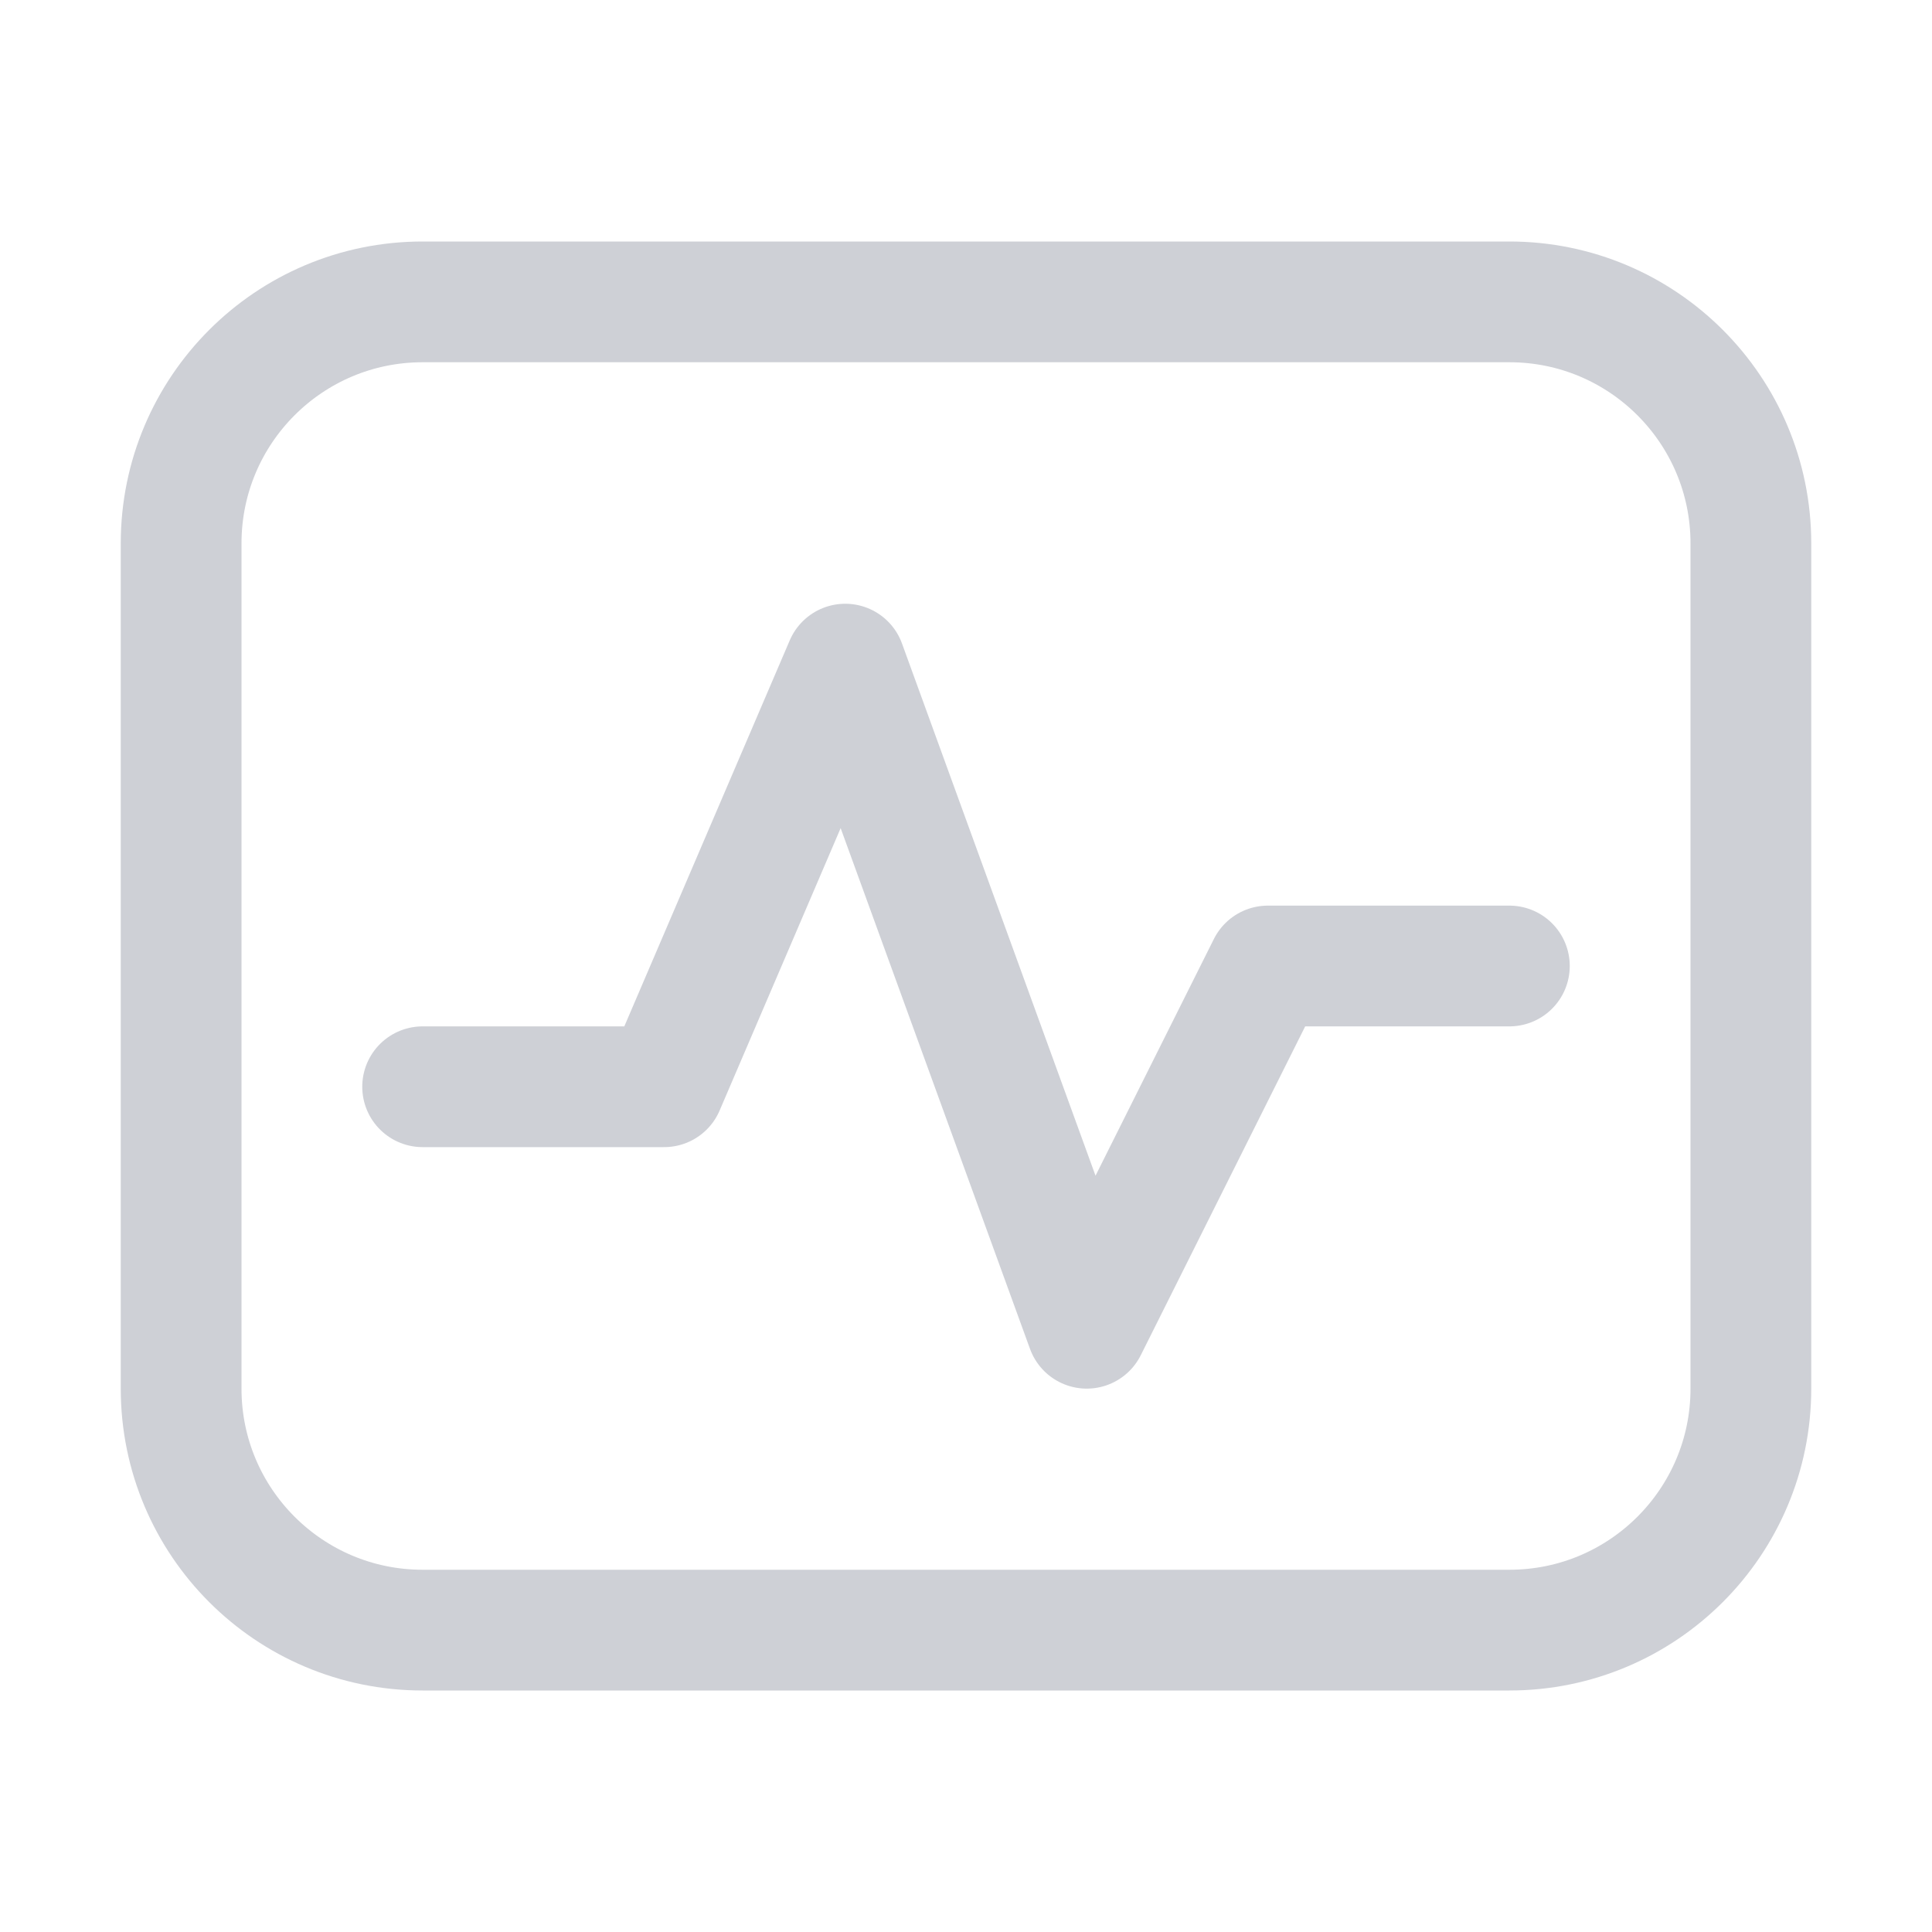
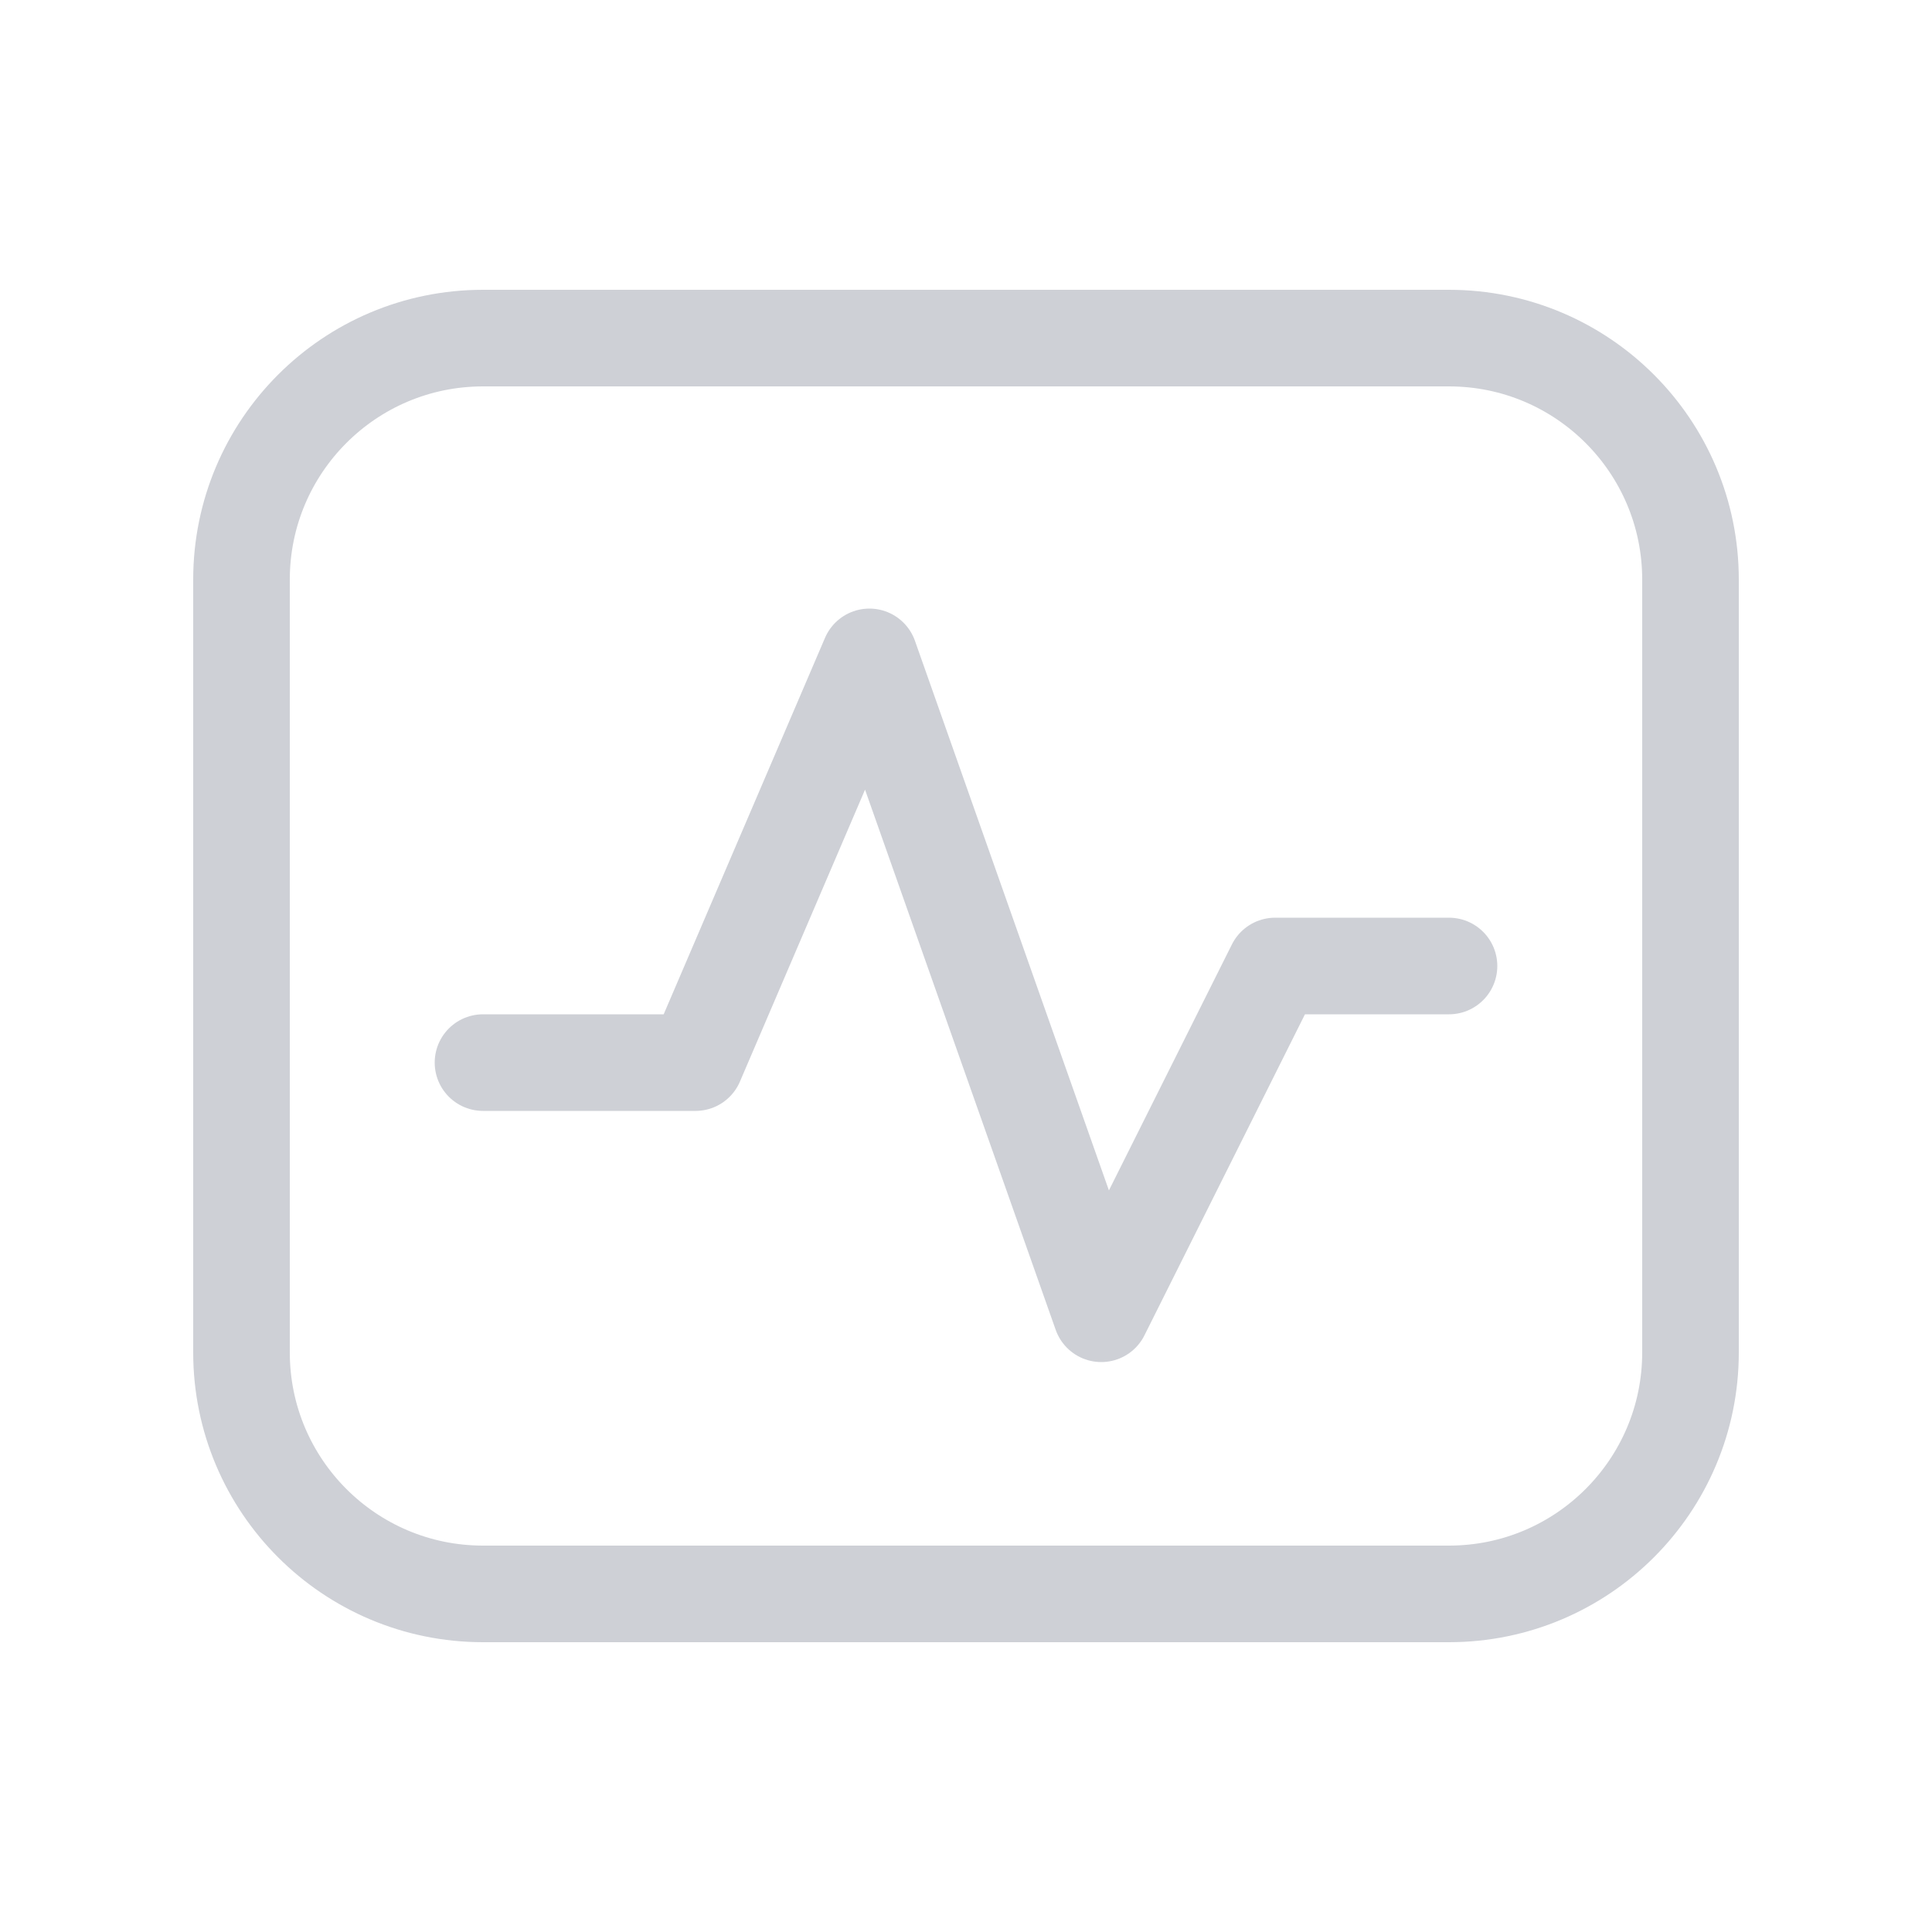
- <svg xmlns="http://www.w3.org/2000/svg" width="20" height="20" viewBox="0 0 16 16" fill="none">
-   <rect x="1.5" y="2.5" width="13" height="11" rx="2" stroke="#CED0D6" />
-   <path d="M3.5 9H5.5L7 5.5L9 11L10.5 8H12.5" stroke="#CED0D6" stroke-linecap="round" stroke-linejoin="round" />
+ <svg xmlns="http://www.w3.org/2000/svg" width="20" height="20" viewBox="0 0 20 20" fill="none">
+   <rect x="2.5" y="3.5" width="15" height="13" rx="2.5" stroke="#CED0D6" />
+   <path d="M5 11H7.2L9 6.8L11.4 13.6L13.2 10H15" stroke="#CED0D6" stroke-linecap="round" stroke-linejoin="round" />
</svg>
